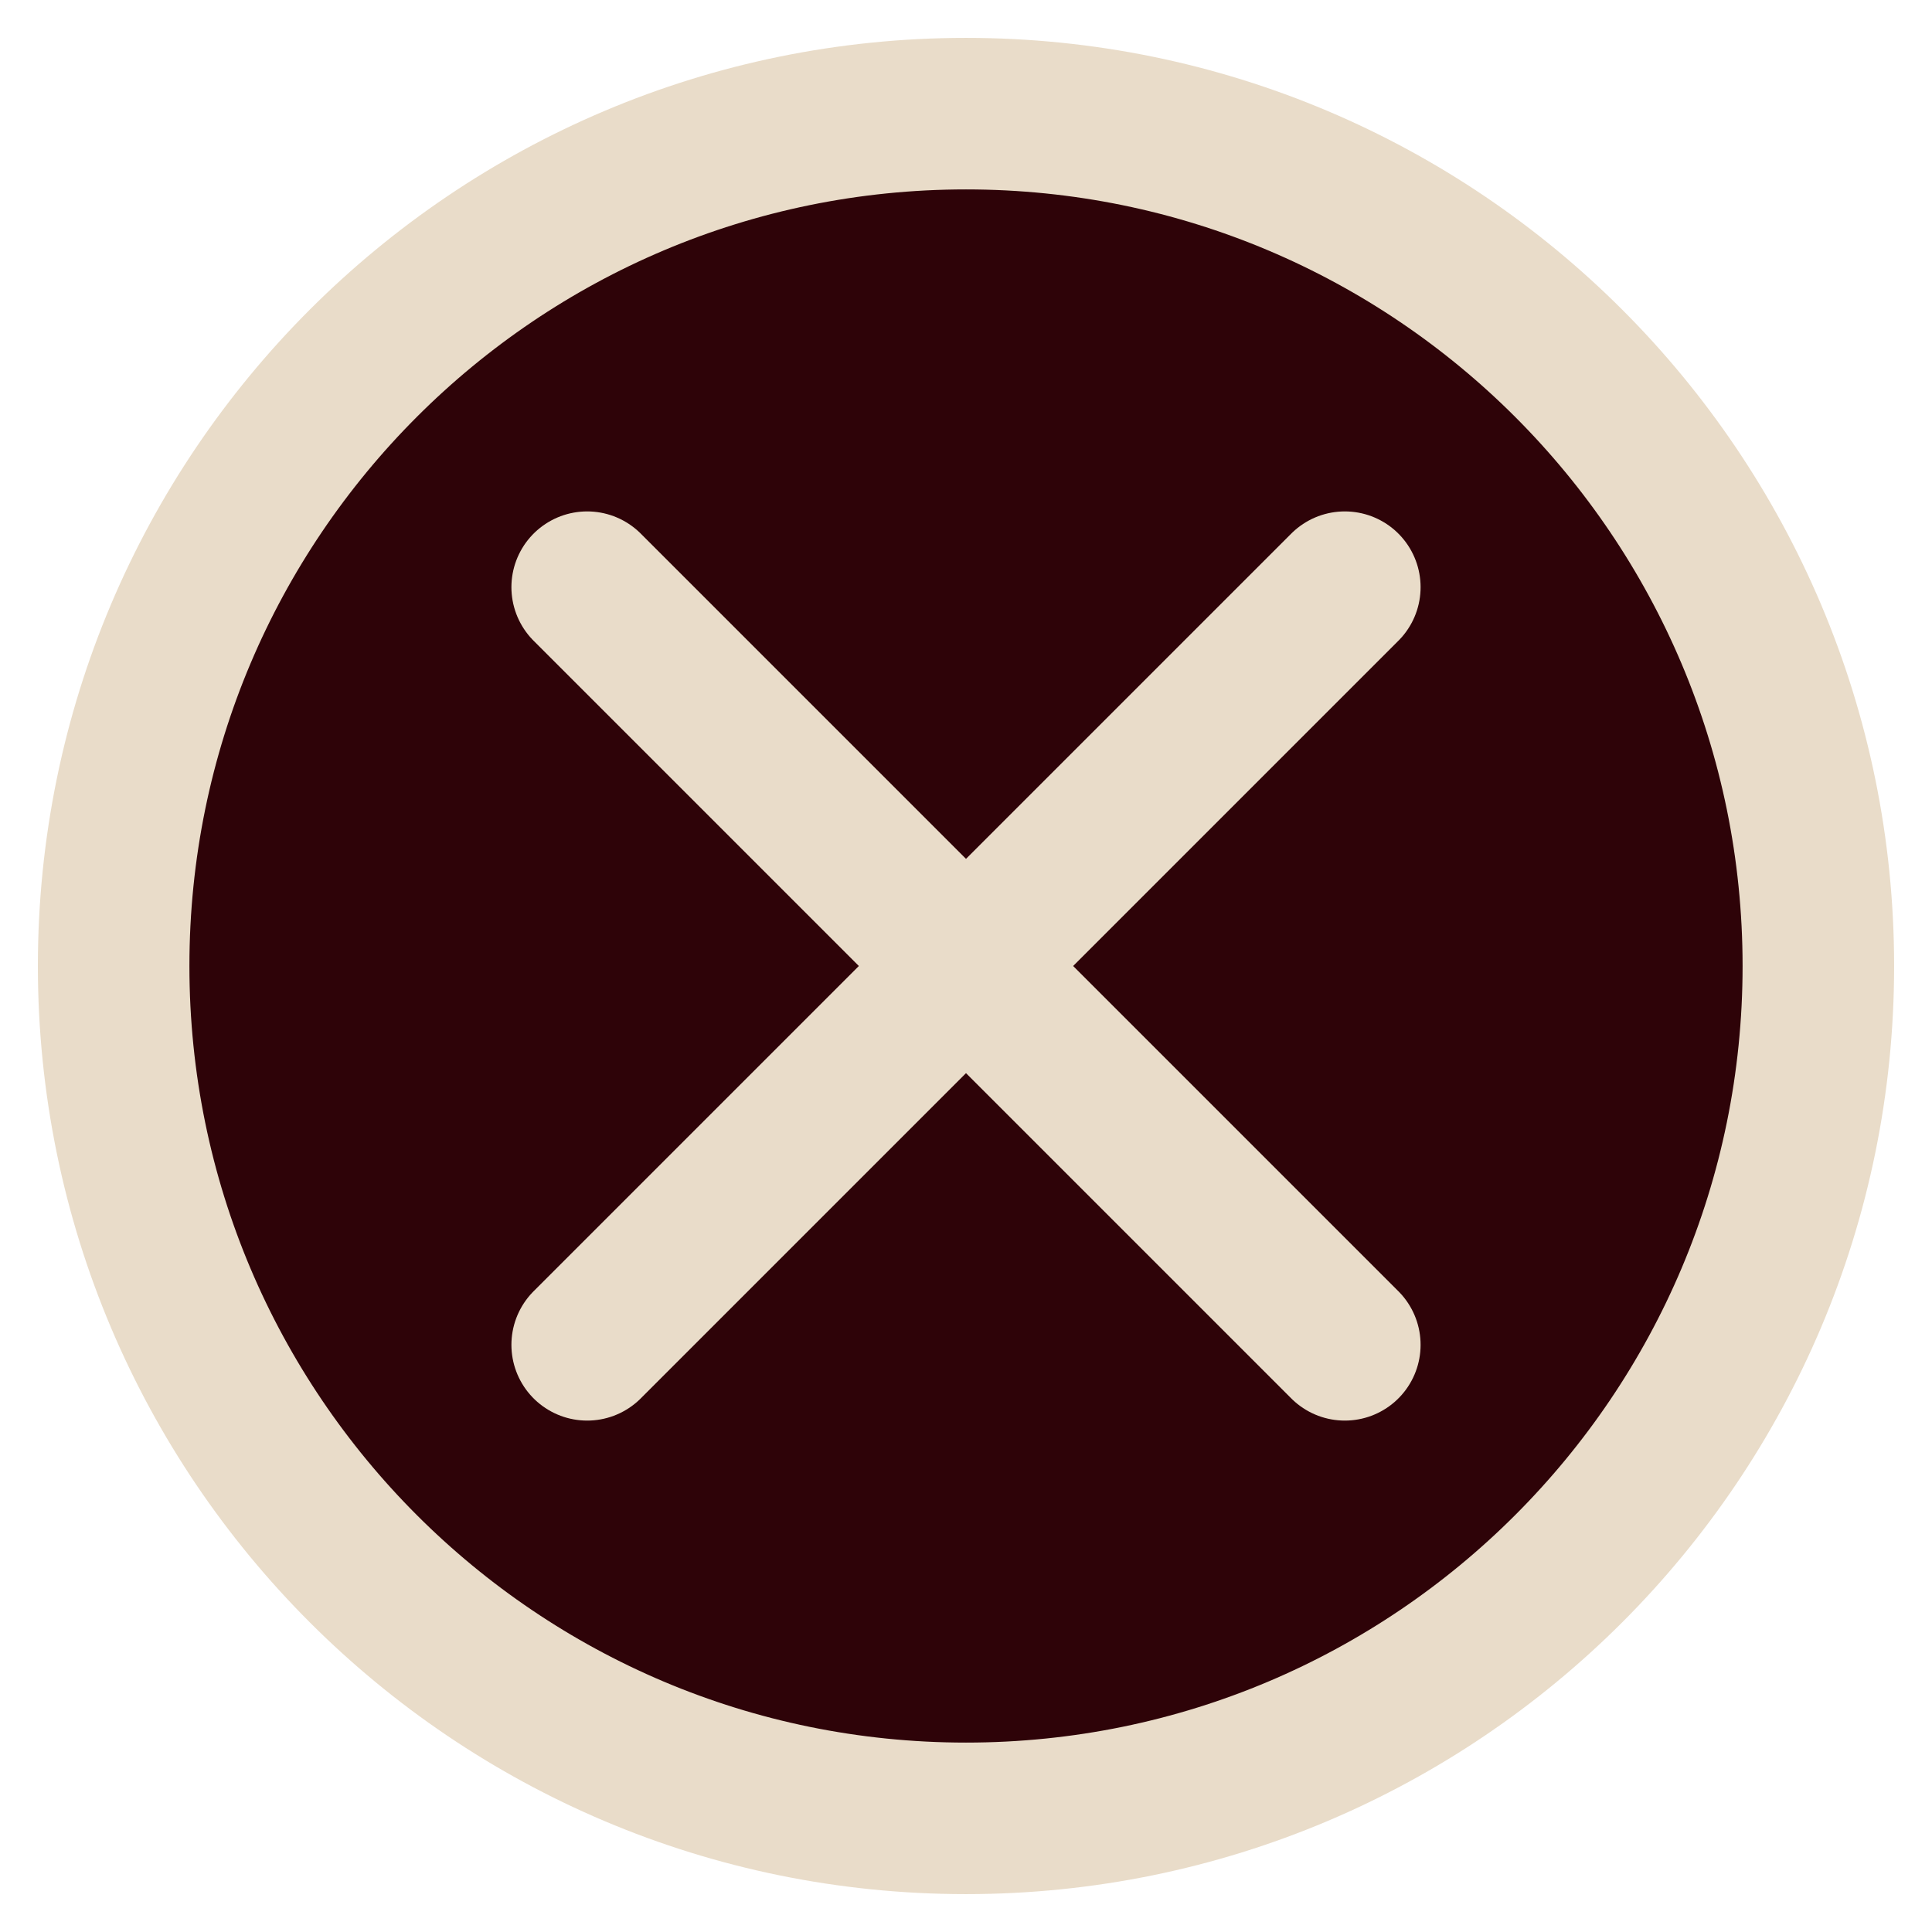
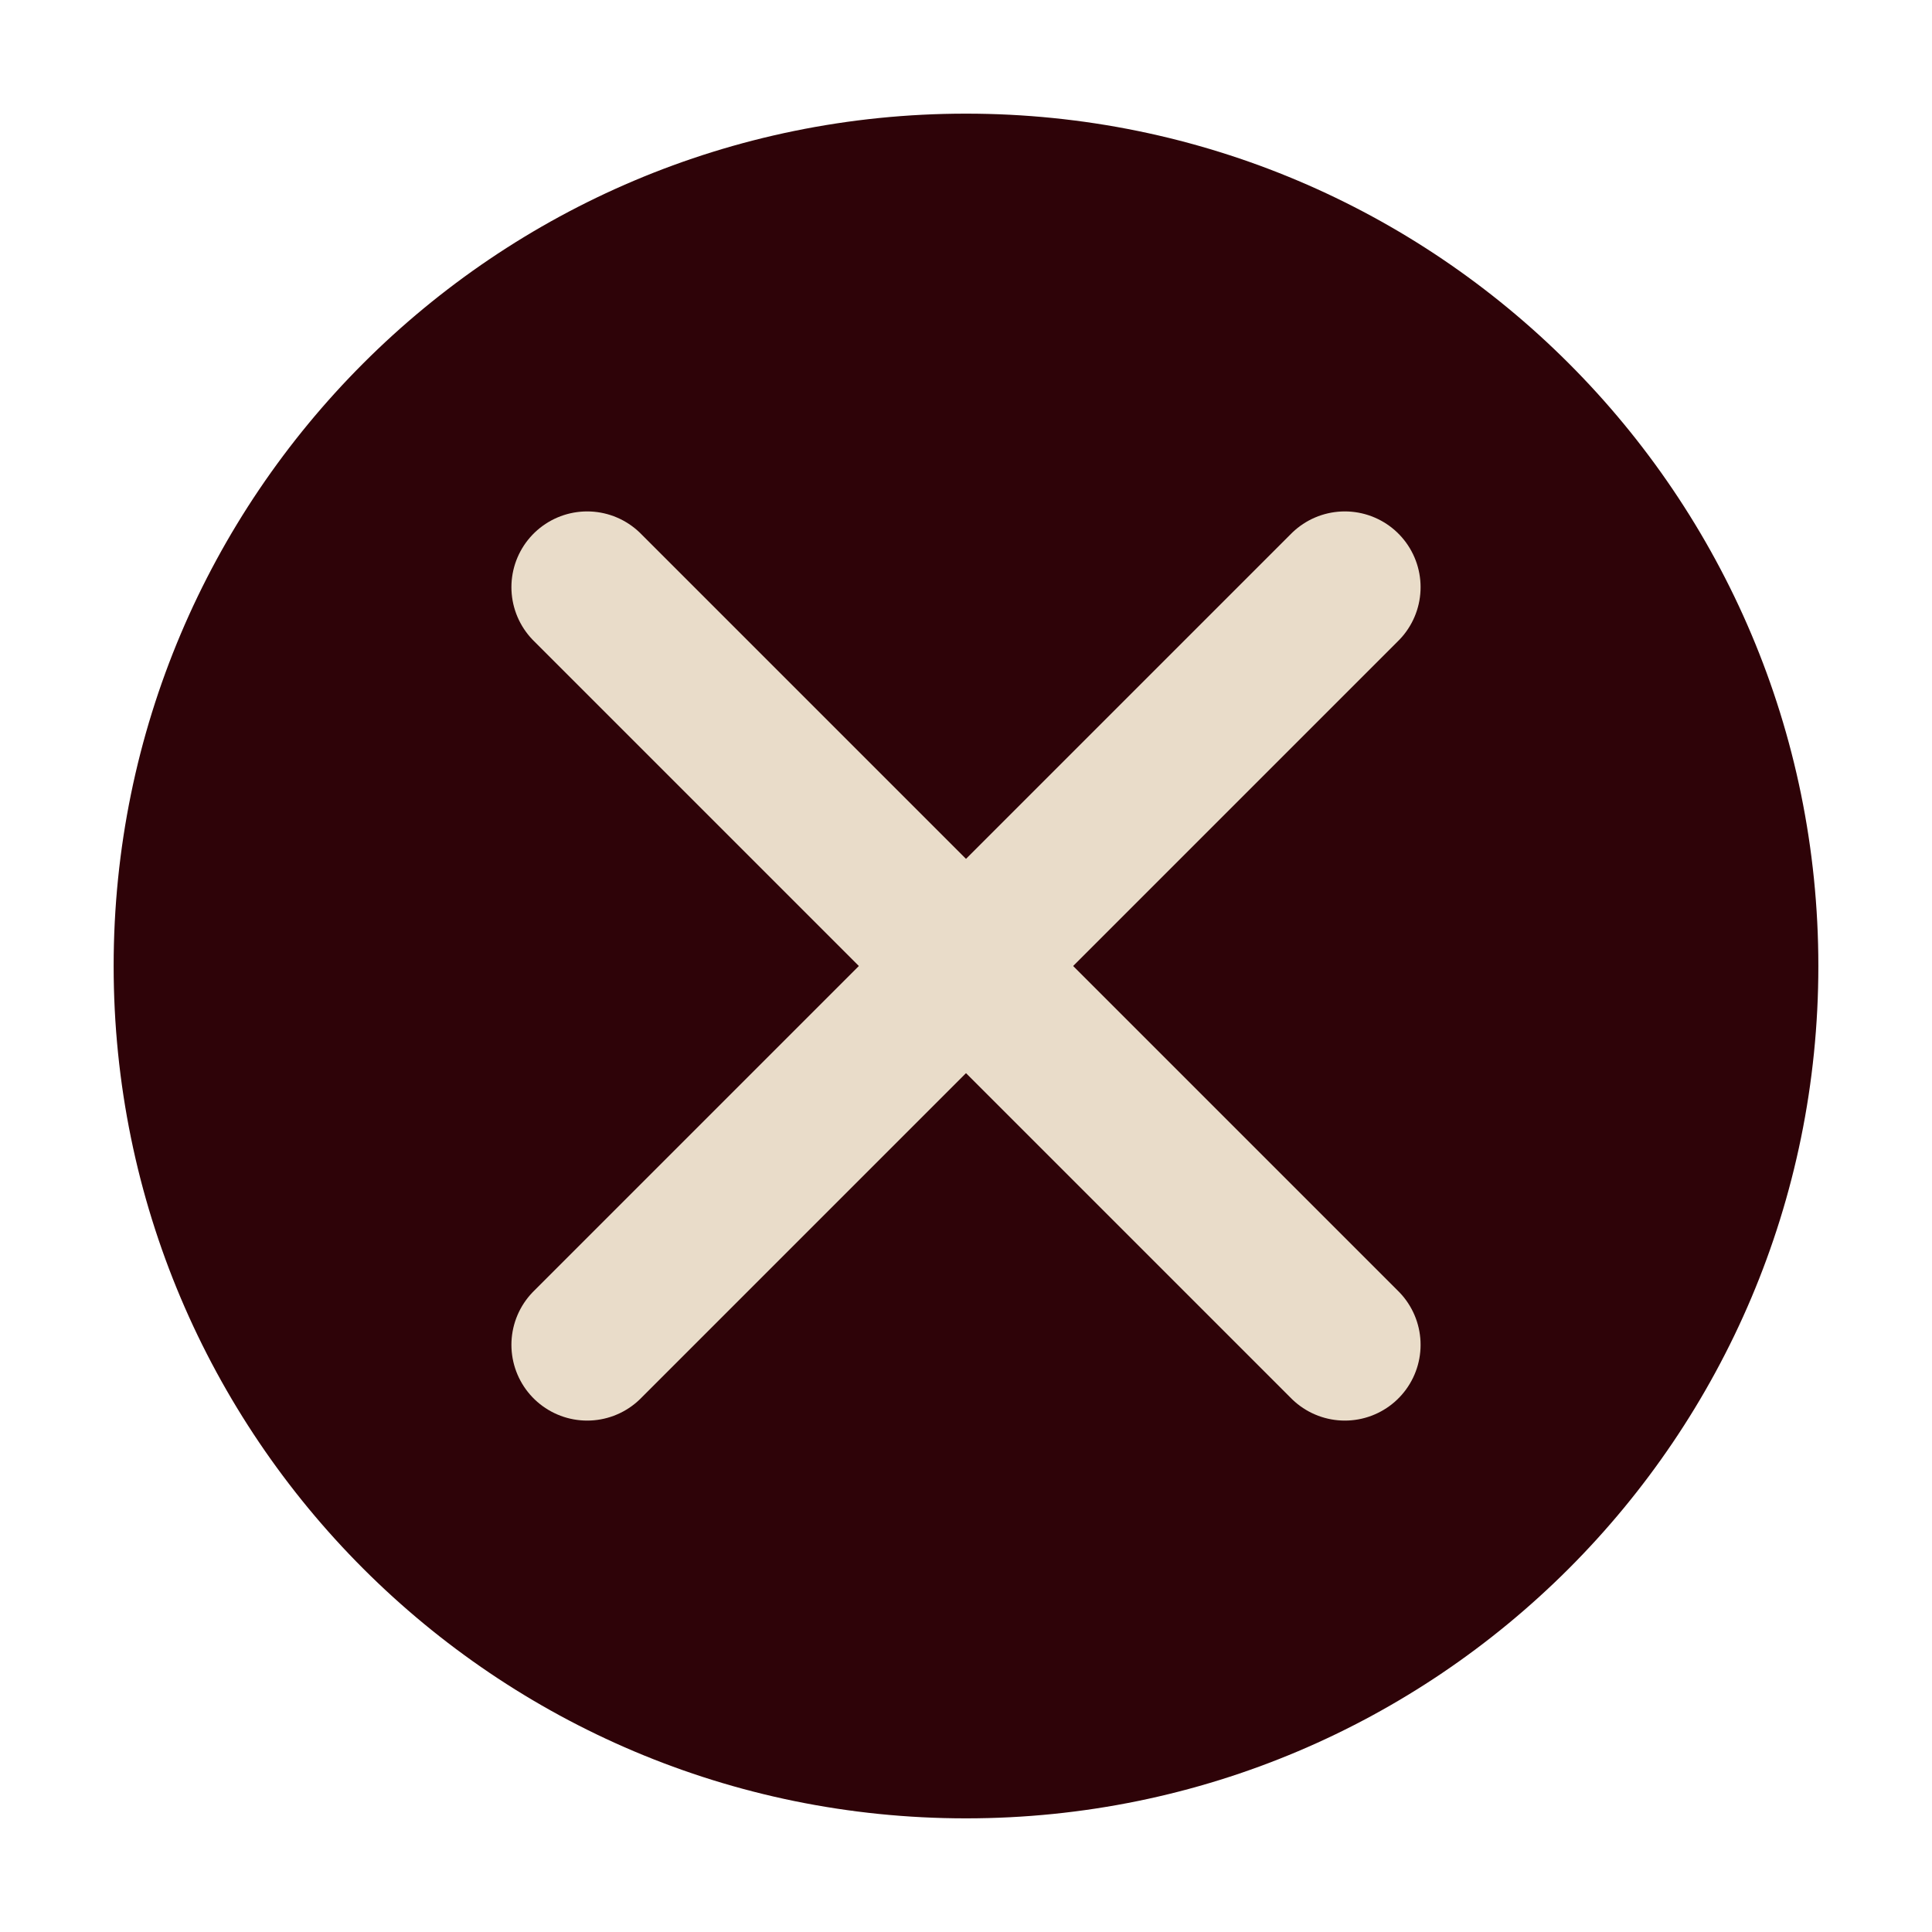
<svg xmlns="http://www.w3.org/2000/svg" viewBox="0 0 102 102" fill="#2e0308" stroke="#E9DCC9" stroke-width="8" stroke-linecap="round">
-   <circle cx="51" cy="51" r="45" />
+   <circle cx="51" cy="51" r="45" stroke-width="0" />
  <line x1="31" y1="31" x2="71" y2="71" />
  <line x1="31" y1="71" x2="71" y2="31" />
</svg>
